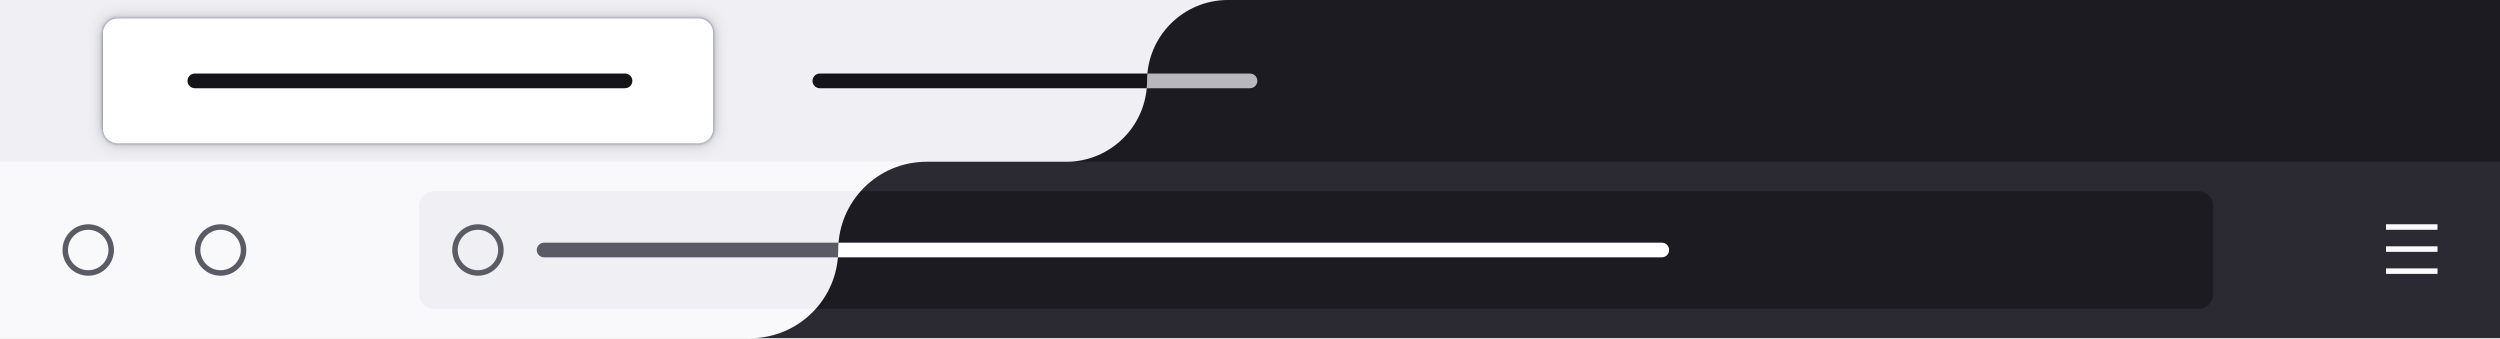
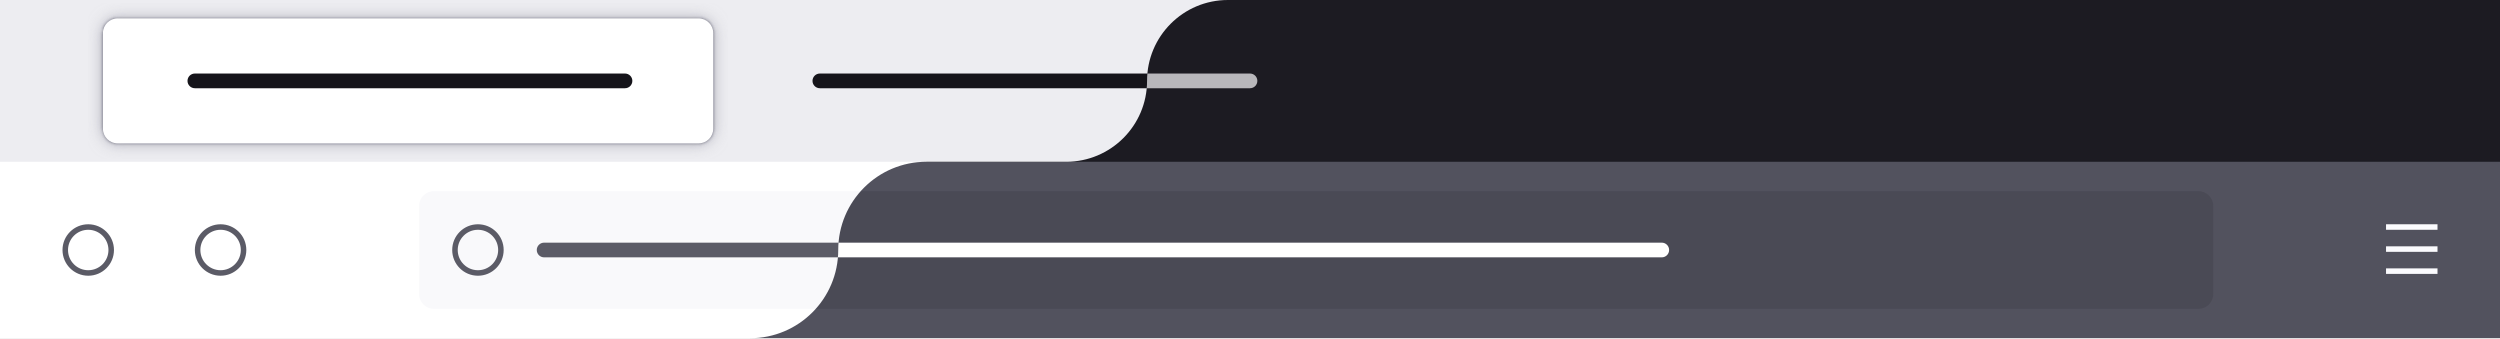
<svg xmlns="http://www.w3.org/2000/svg" width="680" height="92" fill="none">
-   <rect width="680" height="92" fill="#F0F0F4" />
+   <rect width="680" height="92" fill="rgb(237,237,241)" />
  <g filter="url(#filter0_dd)">
    <rect x="28" y="5" width="166" height="34" rx="4" fill="white" />
  </g>
  <rect x="51" y="20" width="121" height="4" rx="2" fill="#15141A" />
  <rect x="221" y="20" width="121" height="4" rx="2" fill="#15141A" />
-   <rect y="44" width="680" height="48" fill="#F9F9FB" />
+   <rect y="44" width="680" height="48" fill="white" />
  <circle cx="24" cy="68" r="6.25" stroke="#5B5B66" stroke-width="1.5" />
  <circle cx="60" cy="68" r="6.25" stroke="#5B5B66" stroke-width="1.5" />
-   <rect x="114" y="52" width="488" height="32" rx="4" fill="#F0F0F4" />
+   <rect x="114" y="52" width="488" height="32" rx="4" fill="rgb(249,249,251)" />
  <circle cx="130" cy="68" r="6.25" stroke="#5B5B66" stroke-width="1.5" />
  <rect x="146" y="66" width="308" height="4" rx="2" fill="#5B5B66" />
  <mask id="mask0" mask-type="alpha" maskUnits="userSpaceOnUse" x="0" y="0" width="680" height="92">
    <path d="M680 92V0H334C321.85 0 312 9.85 312 22C312 34.15 302.15 44 290 44H252C238.745 44 228 54.745 228 68C228 81.255 217.255 92 204 92H680Z" fill="#C4C4C4" />
  </mask>
  <g mask="url(#mask0)">
    <rect width="680" height="92" fill="#1C1B22" />
    <rect x="221" y="20" width="121" height="4" rx="2" fill="#B8B7BB" />
-     <rect y="44" width="680" height="48" fill="#2B2A33" />
+     <rect y="44" width="680" height="48" fill="rgb(82,82,94)" />
    <line x1="663" y1="73.75" x2="649" y2="73.75" stroke="#FBFBFE" stroke-width="1.5" />
    <line x1="663" y1="67.75" x2="649" y2="67.75" stroke="#FBFBFE" stroke-width="1.5" />
    <line x1="663" y1="61.75" x2="649" y2="61.75" stroke="#FBFBFE" stroke-width="1.5" />
-     <rect x="114" y="52" width="488" height="32" rx="4" fill="#1C1B22" />
+     <rect x="114" y="52" width="488" height="32" rx="4" fill="rgb(74,74,85)" />
    <rect x="146" y="66" width="308" height="4" rx="2" fill="white" />
  </g>
  <defs>
    <filter id="filter0_dd" x="24" y="1" width="174" height="42" filterUnits="userSpaceOnUse" color-interpolation-filters="sRGB">
      <feFlood flood-opacity="0" result="BackgroundImageFix" />
      <feColorMatrix in="SourceAlpha" type="matrix" values="0 0 0 0 0 0 0 0 0 0 0 0 0 0 0 0 0 0 127 0" />
      <feOffset />
      <feGaussianBlur stdDeviation="2" />
      <feColorMatrix type="matrix" values="0 0 0 0 0.502 0 0 0 0 0.502 0 0 0 0 0.557 0 0 0 0.5 0" />
      <feBlend mode="normal" in2="BackgroundImageFix" result="effect1_dropShadow" />
      <feColorMatrix in="SourceAlpha" type="matrix" values="0 0 0 0 0 0 0 0 0 0 0 0 0 0 0 0 0 0 127 0" />
      <feOffset />
      <feGaussianBlur stdDeviation="0.5" />
      <feColorMatrix type="matrix" values="0 0 0 0 0.502 0 0 0 0 0.502 0 0 0 0 0.557 0 0 0 0.9 0" />
      <feBlend mode="normal" in2="effect1_dropShadow" result="effect2_dropShadow" />
      <feBlend mode="normal" in="SourceGraphic" in2="effect2_dropShadow" result="shape" />
    </filter>
  </defs>
</svg>
